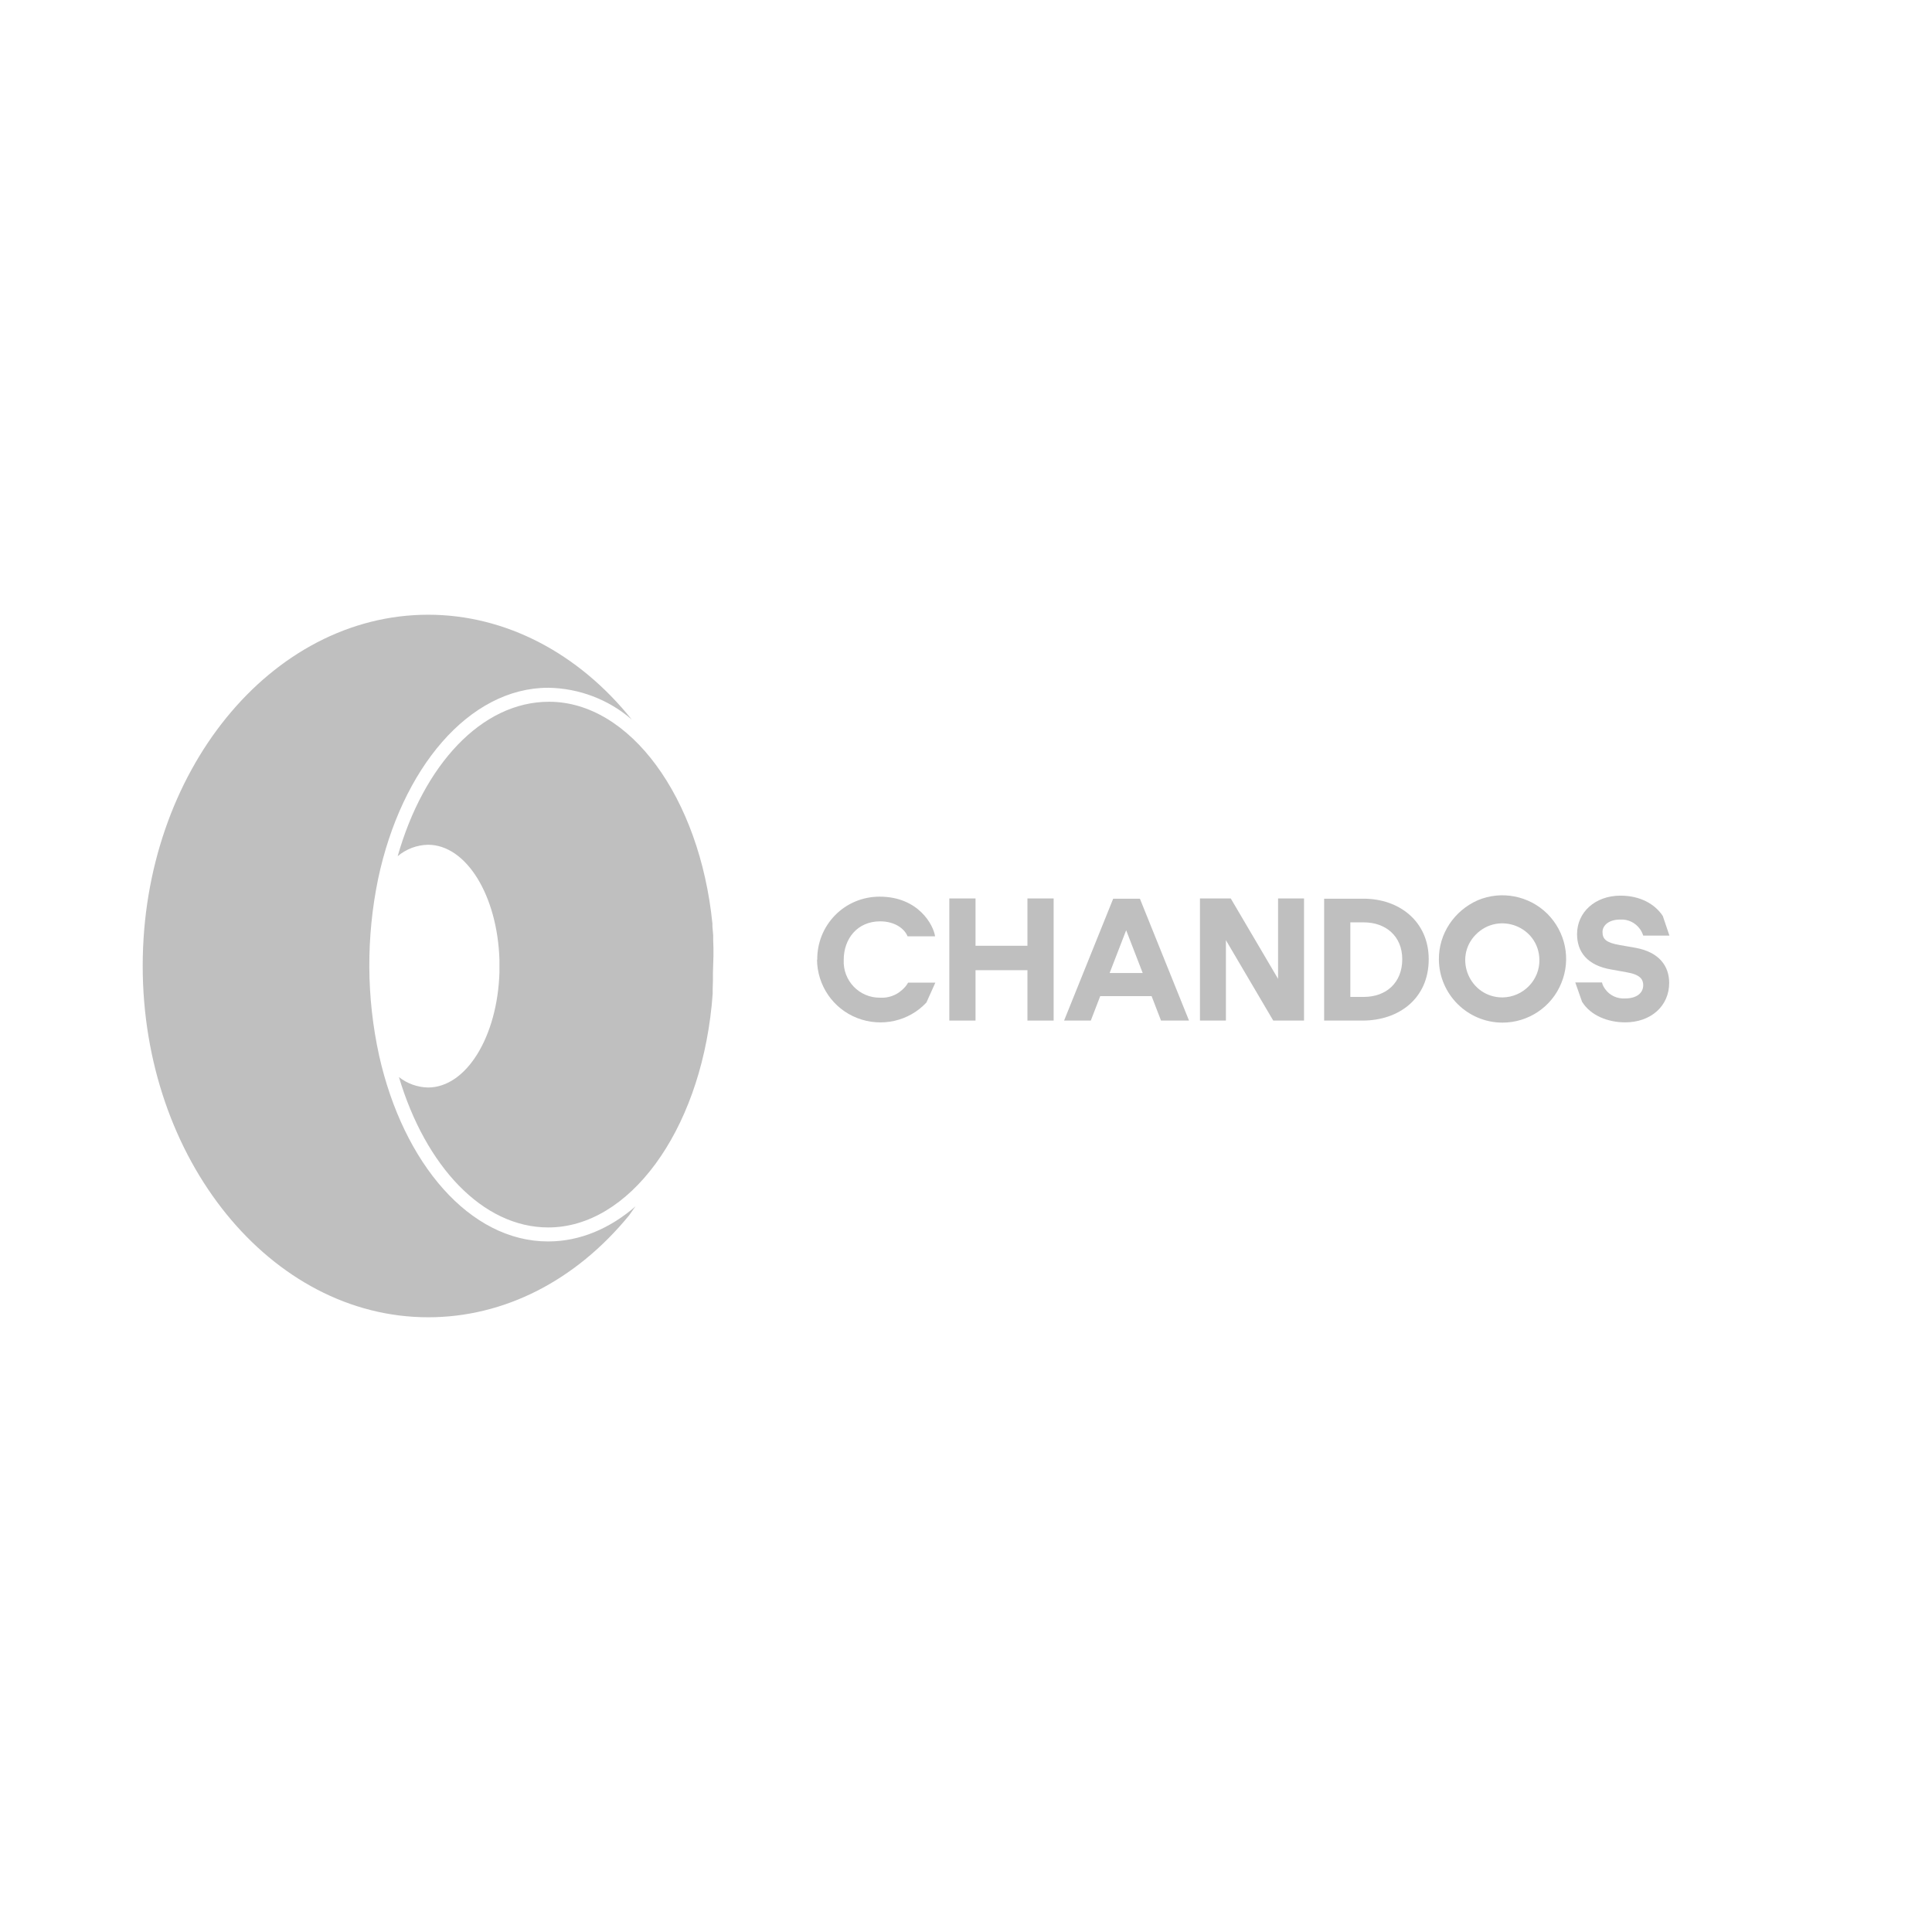
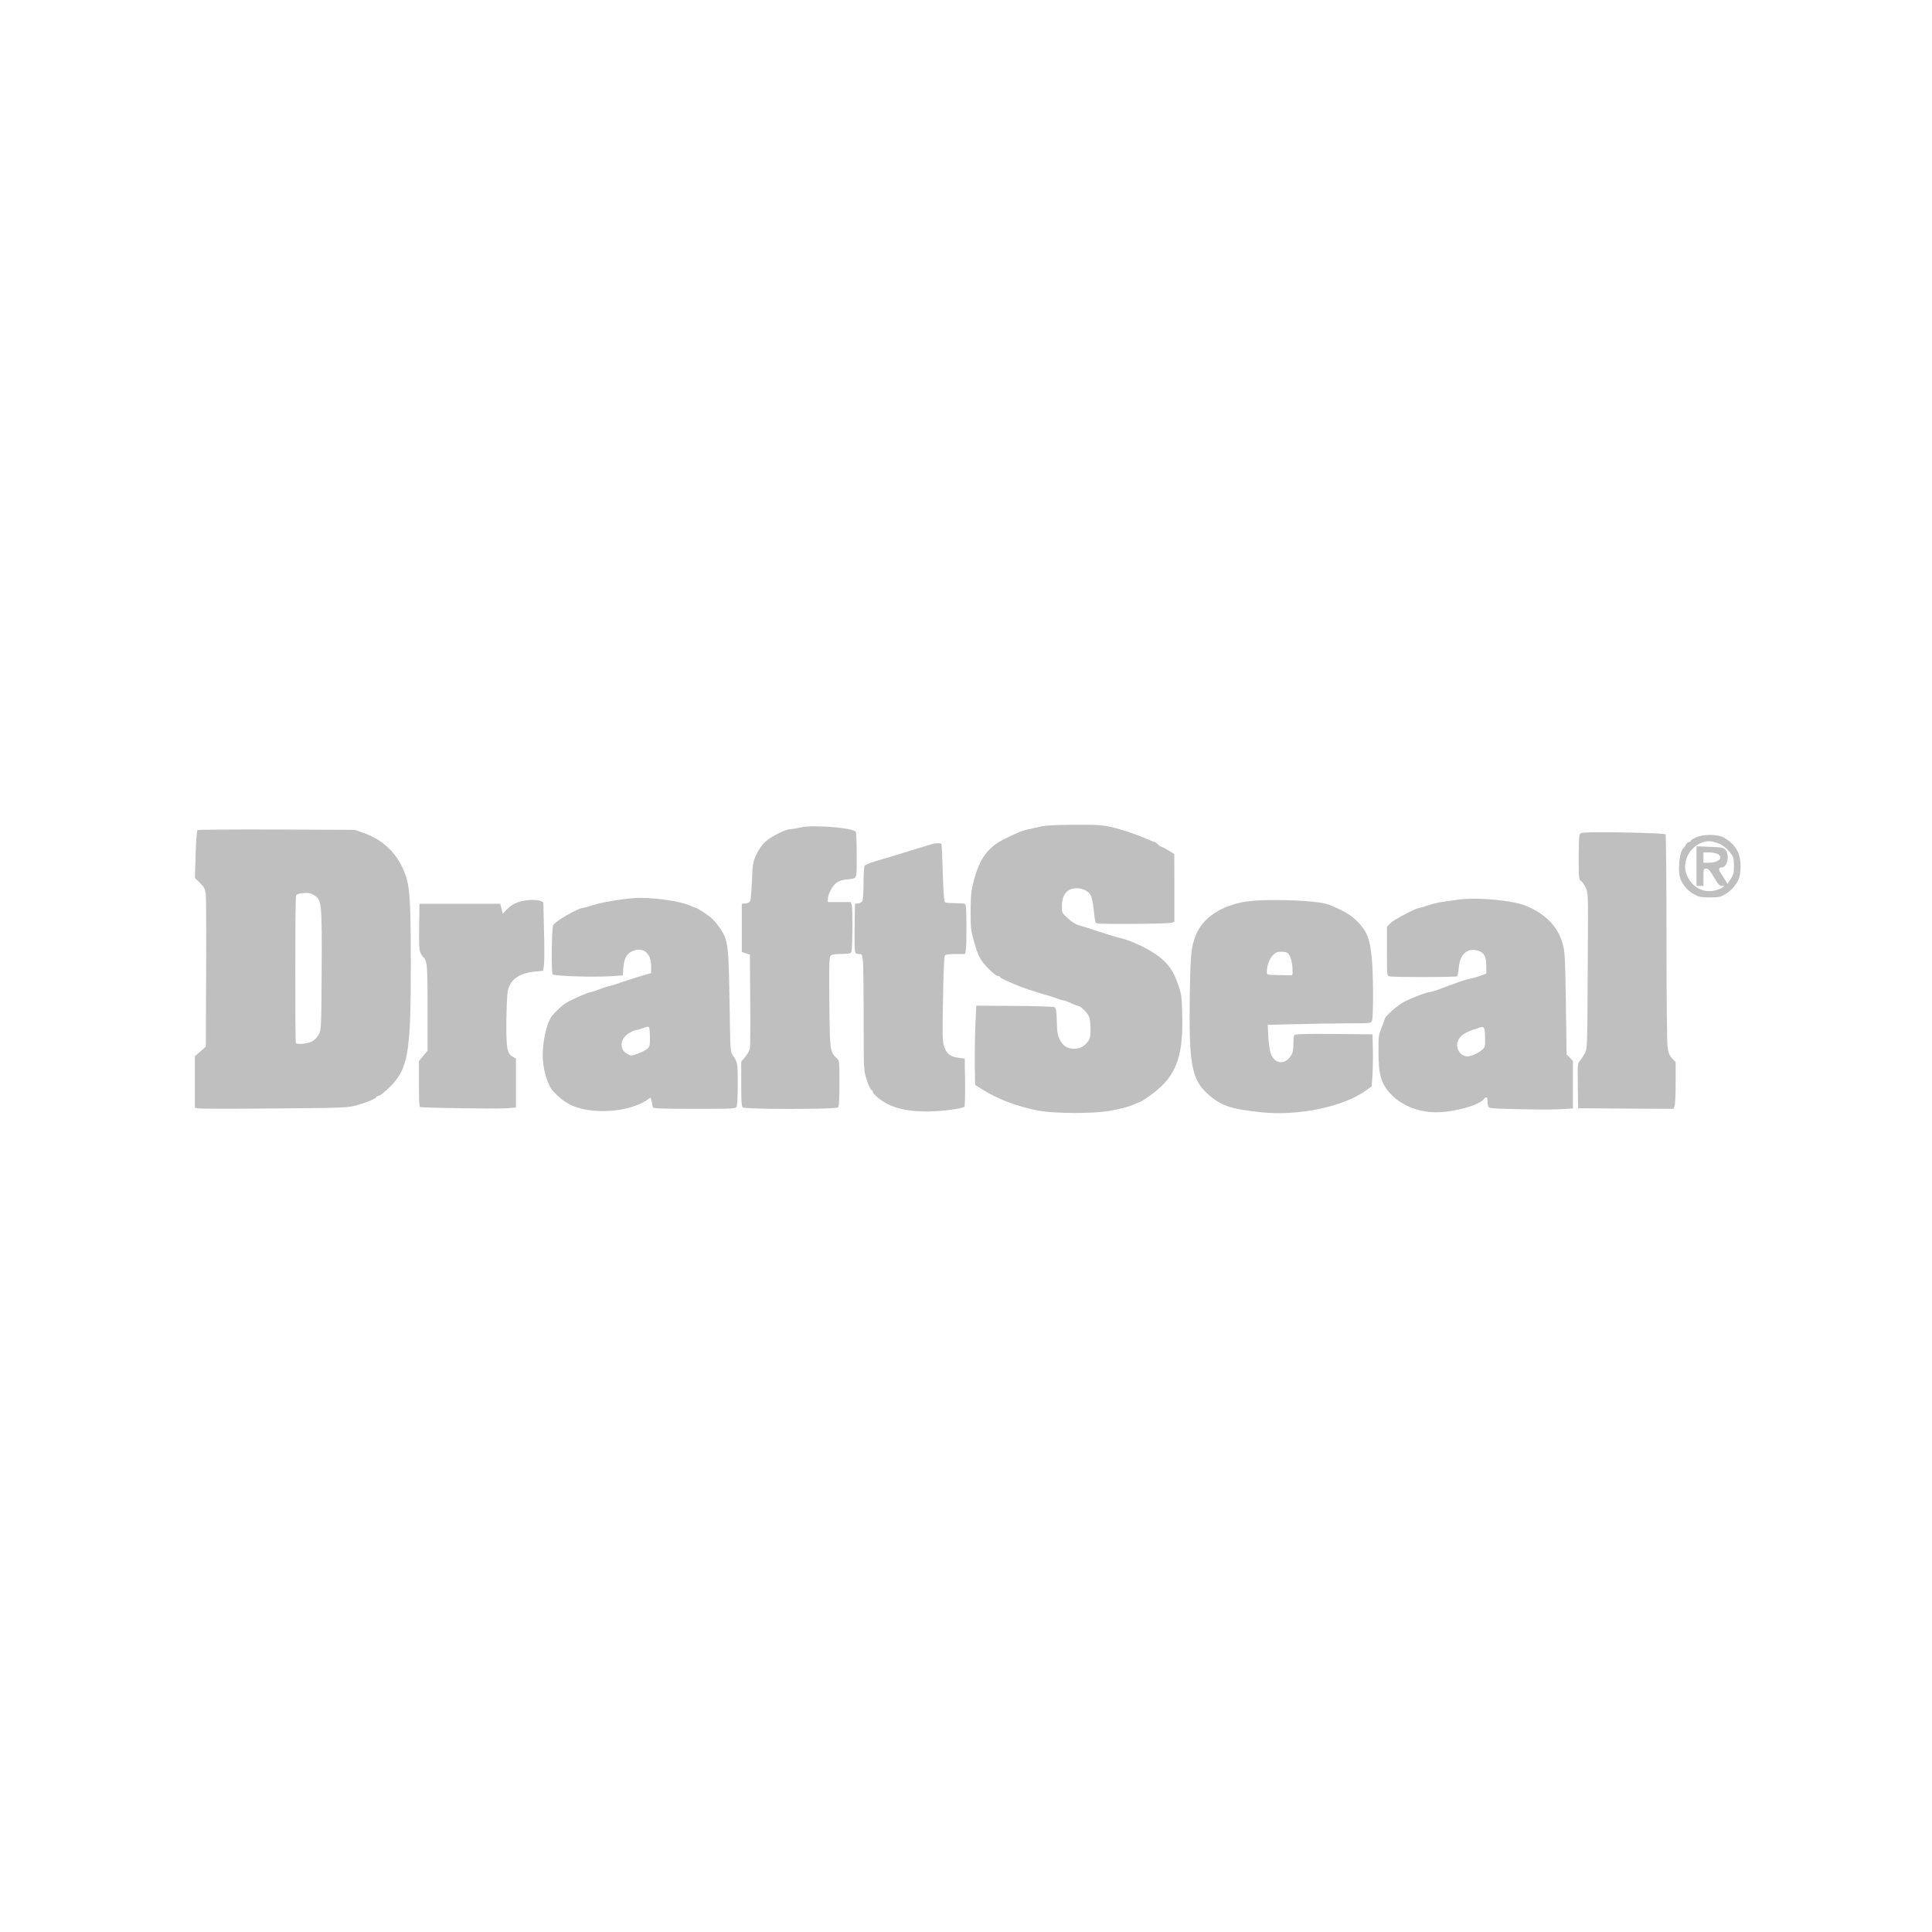
- <svg xmlns="http://www.w3.org/2000/svg" width="176" height="176" viewBox="0 0 176 176" fill="none">
-   <path d="M34.441 80.084C36.574 70.001 42.717 62.653 49.949 62.653C52.754 62.699 55.443 63.719 57.552 65.55C52.707 59.5 46.055 56 39.008 56C24.66 56 13 70.348 13 87.988C13 105.628 24.683 120 39.008 120C45.916 120 52.429 116.685 57.32 110.705C57.409 110.586 57.49 110.467 57.569 110.35L57.57 110.35C57.676 110.193 57.78 110.039 57.9 109.894C55.535 111.933 52.823 113.092 49.926 113.092C42.809 113.092 36.736 105.999 34.534 96.148C33.375 90.863 33.352 85.392 34.441 80.084Z" fill="#BFBFBF" />
-   <path d="M64.993 87.108V86.366L64.969 85.624V85.207L64.9 84.395V84.141C63.741 72.62 57.366 63.928 50.018 63.928C43.852 63.928 38.59 69.699 36.226 77.998C36.991 77.349 37.965 76.978 38.985 76.955C42.485 76.955 45.313 81.591 45.498 87.432V88.591C45.313 94.433 42.485 99.069 38.985 99.069C38.034 99.045 37.107 98.721 36.342 98.118C38.753 106.208 43.945 111.817 49.949 111.817C57.297 111.817 63.671 103.125 64.83 91.605L64.853 91.35L64.923 90.515V90.098L64.946 89.356V88.638L64.993 87.108Z" fill="#BFBFBF" />
-   <path d="M76.073 83.376C75.007 84.465 74.427 85.925 74.45 87.455L74.427 87.409C74.45 89.773 75.887 91.883 78.09 92.74C80.292 93.598 82.795 93.042 84.394 91.326L85.206 89.518H82.725C82.586 89.773 82.401 89.982 82.192 90.167C81.636 90.677 80.917 90.932 80.176 90.886C78.275 90.909 76.768 89.333 76.861 87.432C76.861 85.508 78.113 83.932 80.176 83.932C81.52 83.932 82.401 84.604 82.679 85.299H85.183C85.043 84.28 83.676 81.683 80.129 81.683C78.599 81.683 77.139 82.286 76.073 83.376Z" fill="#BFBFBF" />
-   <path d="M95.984 92.972H93.597V88.382H88.868V92.972H86.481V81.846H88.868V86.157H93.597V81.846H95.984V92.972Z" fill="#BFBFBF" />
-   <path fill-rule="evenodd" clip-rule="evenodd" d="M108.316 92.972H105.766L104.909 90.747H100.226L99.369 92.972H96.935L101.409 81.869H103.842L108.316 92.972ZM102.591 84.743L101.084 88.638H104.097L102.591 84.743Z" fill="#BFBFBF" />
-   <path d="M118.794 92.972H115.989L111.677 85.647V92.972H109.313V81.846H112.118L116.429 89.171V81.846H118.794V92.972Z" fill="#BFBFBF" />
-   <path fill-rule="evenodd" clip-rule="evenodd" d="M124.125 92.972H120.625V81.869H124.218C127.463 81.869 130.152 83.932 130.152 87.386C130.152 90.956 127.44 92.972 124.125 92.972ZM127.741 87.386C127.741 85.253 126.211 84.025 124.241 84.025H123.012V90.816H124.241C126.281 90.816 127.741 89.518 127.741 87.386Z" fill="#BFBFBF" />
-   <path fill-rule="evenodd" clip-rule="evenodd" d="M136.874 93.158C133.698 93.158 131.102 90.585 131.079 87.409C131.056 85.068 132.47 82.958 134.626 82.008C136.781 81.104 139.285 81.591 140.954 83.237C142.623 84.906 143.133 87.386 142.229 89.565C141.348 91.744 139.215 93.158 136.874 93.158ZM136.874 90.863C138.752 90.84 140.281 89.287 140.235 87.409C140.166 84.419 136.549 83.005 134.44 85.137C132.354 87.27 133.884 90.863 136.874 90.863Z" fill="#BFBFBF" />
-   <path d="M148.047 93.134C146.471 93.134 144.917 92.508 144.152 91.303L144.129 91.28L143.503 89.495H145.937C145.984 89.727 146.1 89.936 146.239 90.121C146.656 90.701 147.351 91.002 148.047 90.956C149.113 90.956 149.693 90.445 149.693 89.75C149.693 89.217 149.414 88.776 148.163 88.568L146.749 88.313C144.616 87.942 143.666 86.737 143.666 85.091C143.666 83.121 145.288 81.591 147.63 81.591C149.438 81.591 150.782 82.379 151.477 83.445L152.08 85.23H149.693C149.623 85.021 149.53 84.813 149.391 84.627C148.974 84.048 148.302 83.723 147.583 83.77C146.586 83.77 145.984 84.28 145.984 84.906C145.984 85.555 146.331 85.879 147.537 86.088L148.997 86.343C151.153 86.737 152.057 88.012 152.057 89.541C152.057 91.651 150.388 93.134 148.047 93.134Z" fill="#BFBFBF" />
+ <svg xmlns="http://www.w3.org/2000/svg" width="595" height="595" viewBox="0 0 595 595" fill="none">
+   <path d="M320.59 254.54C319.416 254.824 317.673 255.18 316.748 255.393C314.898 255.785 313.973 256.141 309.491 258.311C304.261 260.872 301.7 264.323 299.886 271.296C299.103 274.284 298.961 275.565 298.925 280.474C298.925 285.597 298.996 286.522 299.85 289.546C301.273 294.669 301.807 295.665 304.617 298.511C305.72 299.649 306.929 300.574 307.285 300.574C307.677 300.574 307.961 300.717 307.961 300.859C307.961 301.037 308.637 301.464 309.491 301.82C310.309 302.175 311.625 302.744 312.408 303.1C314.436 304.025 318.776 305.484 321.658 306.266C323.045 306.622 324.753 307.191 325.464 307.476C326.211 307.796 327.03 308.045 327.314 308.045C327.634 308.045 328.737 308.437 329.805 308.935C330.872 309.433 331.903 309.824 332.117 309.824C332.722 309.824 334.643 311.638 335.248 312.812C335.639 313.559 335.852 314.84 335.852 316.797C335.852 319.216 335.71 319.821 335.034 320.781C334.002 322.24 332.579 322.987 330.801 322.987C328.737 322.987 327.421 322.169 326.425 320.248C325.713 318.789 325.535 317.935 325.464 314.52C325.358 311.176 325.215 310.464 324.717 310.18C324.361 310.002 318.812 309.824 312.373 309.788L300.668 309.717L300.384 315.907C300.241 319.323 300.17 324.801 300.206 328.11L300.312 334.122L302.447 335.474C307.285 338.533 313.404 340.846 319.879 342.055C324.859 342.98 336.92 343.016 341.758 342.091C346.098 341.273 347.628 340.846 349.478 340.028C350.296 339.672 351.043 339.352 351.185 339.352C351.292 339.352 352.288 338.711 353.427 337.929C361.894 332.165 364.419 326.295 364.099 312.848C363.957 307.014 363.85 306.195 362.961 303.598C361.609 299.649 360.542 297.871 358.087 295.558C355.383 292.997 348.873 289.724 344.675 288.799C343.964 288.657 341.189 287.803 338.556 286.949C335.923 286.06 333.077 285.17 332.259 284.957C331.334 284.708 330.018 283.889 328.88 282.822C326.994 281.115 326.994 281.079 327.03 279.016C327.065 276.525 327.848 274.818 329.306 274.071C331.512 272.932 334.927 273.786 335.923 275.743C336.244 276.312 336.635 278.269 336.813 280.047C336.991 281.862 337.24 283.605 337.346 283.961C337.524 284.53 338.307 284.565 348.802 284.53C354.992 284.494 360.435 284.352 360.897 284.174L361.68 283.854V273.466L361.645 263.042L360.15 262.082C359.297 261.548 358.229 260.979 357.731 260.801C357.233 260.588 356.628 260.196 356.379 259.876C356.13 259.556 355.775 259.307 355.597 259.307C355.419 259.307 354.458 258.915 353.427 258.489C350.083 256.994 345.564 255.465 342.292 254.718C339.481 254.077 337.987 253.97 330.907 254.006C325.286 254.042 322.049 254.184 320.59 254.54Z" fill="#BFBFBF" />
+   <path d="M246.593 254.824C245.419 255.109 243.961 255.358 243.392 255.358C241.862 255.394 237.379 257.67 235.601 259.307C234.676 260.196 233.644 261.655 232.932 263.185C231.865 265.497 231.794 265.959 231.581 271.118C231.474 274.106 231.225 276.917 231.083 277.344C230.869 277.877 230.442 278.162 229.624 278.233L228.45 278.34V293.175L229.695 293.602L230.94 293.993L231.047 307.832C231.118 315.481 231.083 322.204 230.94 322.845C230.834 323.485 230.193 324.695 229.517 325.477L228.272 326.971V333.802C228.272 338.64 228.379 340.739 228.699 341.059C229.304 341.664 257.48 341.664 258.084 341.059C258.404 340.739 258.511 338.605 258.511 333.66C258.511 326.722 258.511 326.651 257.657 325.869C255.594 323.912 255.558 323.627 255.416 308.757C255.309 298.084 255.381 294.918 255.736 294.42C256.092 293.957 256.839 293.815 259.152 293.779C261.82 293.708 262.104 293.673 262.247 292.961C262.567 291.36 262.638 279.727 262.318 278.767L261.998 277.806H254.954V276.846C254.954 275.494 256.234 273.003 257.48 271.972C258.191 271.367 259.152 271.011 260.539 270.869C264.168 270.442 263.848 271.189 263.848 263.469C263.848 259.698 263.705 256.425 263.563 256.176C262.745 254.931 250.4 253.935 246.593 254.824Z" fill="#BFBFBF" />
+   <path d="M60.854 255.643C60.605 255.82 60.391 258.524 60.249 263.149L60.036 270.406L61.601 271.936C62.917 273.252 63.166 273.786 63.38 275.387C63.486 276.419 63.557 287.411 63.486 299.827L63.38 322.347L61.672 323.841L60 325.299V341.13L60.925 341.344C61.423 341.486 71.953 341.486 84.334 341.379C105.715 341.202 106.924 341.166 109.628 340.454C112.616 339.636 115.854 338.356 115.854 337.893C115.854 337.751 116.245 337.537 116.743 337.431C117.205 337.324 118.7 336.114 120.016 334.798C125.708 329.177 126.526 324.41 126.526 296.661C126.491 279.656 126.277 274.64 125.352 271.047C123.538 264.181 118.913 259.058 112.367 256.674L109.272 255.571L85.259 255.465C72.06 255.429 61.067 255.5 60.854 255.643ZM97.034 275.885C99.062 277.272 99.169 278.553 99.062 299.329C98.955 316.583 98.92 317.153 98.208 318.54C97.781 319.323 96.963 320.248 96.358 320.603C94.935 321.422 91.52 321.813 91.129 321.208C90.844 320.71 90.879 276.668 91.164 275.885C91.378 275.316 92.196 275.067 94.295 274.996C95.291 274.96 96.109 275.245 97.034 275.885Z" fill="#BFBFBF" />
+   <path d="M488.471 256.39C486.906 256.461 486.586 256.603 486.408 257.279C486.301 257.706 486.194 260.943 486.194 264.465C486.194 270.371 486.265 270.904 486.87 271.296C487.226 271.509 487.902 272.434 488.329 273.359C489.112 274.96 489.112 275.031 489.005 292.499C488.862 323.449 488.862 322.631 488.151 324.232C487.76 325.015 487.084 326.082 486.657 326.58C485.839 327.469 485.839 327.612 485.91 334.407L486.016 341.308L500.709 341.415L515.366 341.486L515.722 340.597C515.9 340.099 516.078 336.861 516.042 333.375V327.078L514.975 325.975C514.192 325.157 513.836 324.339 513.587 322.773C513.374 321.528 513.232 307.761 513.232 289.012C513.232 271.58 513.089 257.172 512.947 256.959C512.698 256.567 492.954 256.105 488.471 256.39Z" fill="#BFBFBF" />
+   <path d="M522.232 257.919C521.379 258.346 520.703 258.809 520.703 258.987C520.703 259.165 520.454 259.307 520.169 259.307C519.884 259.307 519.457 259.663 519.244 260.089C518.995 260.552 518.71 260.979 518.568 261.086C517.109 262.117 516.54 268.877 517.714 271.153C518.781 273.217 519.956 274.462 521.734 275.423C523.228 276.241 523.869 276.383 526.573 276.383C529.205 276.383 529.881 276.241 531.162 275.494C532.976 274.426 534.257 273.075 535.253 271.225C536.356 269.126 536.32 264.536 535.146 262.224C534.221 260.374 532.798 258.987 530.77 257.884C528.849 256.852 524.331 256.888 522.232 257.919ZM529.668 259.912C530.593 260.339 531.802 261.335 532.62 262.295C533.901 263.896 533.972 264.11 534.008 266.564C534.008 268.841 533.901 269.339 533.012 270.691L532.016 272.221L531.304 271.011C530.877 270.335 530.272 269.375 529.881 268.805C529.134 267.738 529.276 267.133 530.308 267.133C531.98 267.133 532.727 263.398 531.411 261.762C530.806 261.014 530.415 260.943 526.608 260.801L522.481 260.623V272.825H524.616V270.157C524.616 267.596 524.651 267.489 525.434 267.489C526.11 267.489 526.608 268.058 527.853 270.157C529.134 272.327 529.561 272.825 530.272 272.825C531.126 272.825 531.126 272.825 530.45 273.359C530.095 273.644 528.956 274.035 527.96 274.284C524.545 275.067 521.094 273.181 519.6 269.73C518.782 267.809 518.746 266.351 519.457 264.252C520.525 261.157 523.869 258.809 526.786 259.093C527.498 259.165 528.778 259.556 529.668 259.912ZM528.885 262.971C530.984 264.038 529.347 265.71 526.217 265.71H524.616V262.509H526.324C527.248 262.509 528.387 262.722 528.885 262.971Z" fill="#BFBFBF" />
+   <path d="M287.327 259.876C287.043 259.983 285.904 260.303 284.837 260.623C283.77 260.943 281.778 261.548 280.39 261.975C277.117 263.007 272.457 264.394 269.326 265.319C267.903 265.746 266.587 266.315 266.338 266.564C266.089 266.884 265.946 268.805 265.946 271.972C265.946 274.675 265.769 277.166 265.591 277.521C265.413 277.842 264.844 278.162 264.31 278.233L263.314 278.34L263.207 285.277C263.172 289.083 263.207 292.57 263.314 292.997C263.456 293.602 263.776 293.815 264.523 293.815C265.484 293.815 265.52 293.886 265.769 295.985C265.875 297.195 265.982 305.27 265.982 313.915C265.982 328.394 266.053 329.817 266.658 331.739C267.512 334.407 268.152 335.794 268.544 335.794C268.686 335.794 268.828 336.008 268.828 336.257C268.828 336.968 271.212 338.925 273.524 340.099C276.477 341.593 280.639 342.34 285.726 342.304C289.889 342.269 296.399 341.451 297.004 340.846C297.182 340.668 297.253 337.288 297.217 333.268L297.111 326.011L295.19 325.762C292.735 325.477 291.561 324.588 290.814 322.418C290.245 320.852 290.209 319.429 290.422 307.689C290.529 300.005 290.778 294.527 290.992 294.242C291.205 293.957 292.343 293.815 294.265 293.815H297.217L297.431 292.712C297.715 291.289 297.715 280.012 297.431 278.944C297.217 278.233 297.004 278.162 294.3 278.162C292.735 278.162 291.241 278.02 291.027 277.877C290.743 277.699 290.529 274.675 290.351 268.912C290.209 264.11 290.031 260.089 289.924 259.912C289.746 259.627 288.181 259.627 287.327 259.876Z" fill="#BFBFBF" />
+   <path d="M195.187 276.597C191.025 276.917 185.155 277.913 182.735 278.731C181.241 279.194 179.854 279.585 179.64 279.585C178.182 279.585 171.138 283.605 170.391 284.886C169.893 285.704 169.715 299.365 170.213 300.076C170.533 300.61 183.056 301.001 188.072 300.646L191.807 300.397L191.985 297.906C192.234 294.882 193.159 293.424 195.222 292.748C198.317 291.716 200.523 293.673 200.523 297.515V299.685L196.503 300.859C194.333 301.535 191.736 302.353 190.74 302.744C189.779 303.1 188.321 303.563 187.538 303.705C186.755 303.883 185.261 304.381 184.23 304.808C183.198 305.199 182.131 305.555 181.846 305.555C181.206 305.555 176.367 307.689 174.268 308.899C173.272 309.468 171.067 311.532 169.999 312.883C168.221 315.125 166.904 321.528 167.189 326.367C167.367 329.817 168.825 334.407 170.177 335.865C172.205 338.035 173.521 339.103 175.3 340.063C181.846 343.478 194.013 342.66 199.705 338.462C200.452 337.893 200.488 337.893 200.701 339.245C200.843 339.992 200.986 340.81 201.057 341.024C201.164 341.379 204.045 341.486 213.828 341.486C225.96 341.486 226.493 341.451 226.849 340.81C227.062 340.383 227.205 337.466 227.205 333.766C227.205 327.256 227.169 327.149 225.604 324.908C224.928 323.947 224.892 323.129 224.679 308.579C224.394 291.111 224.216 289.582 221.868 286.06C221.121 284.957 219.947 283.534 219.307 282.929C218.133 281.826 214.718 279.585 214.255 279.585C214.113 279.585 213.295 279.265 212.441 278.873C209.275 277.415 200.096 276.205 195.187 276.597ZM200.167 319.572C200.167 322.169 200.096 322.382 199.207 323.129C198.673 323.521 197.357 324.161 196.29 324.552C194.44 325.193 194.297 325.193 193.195 324.588C190.704 323.236 190.882 319.999 193.586 318.255C194.404 317.722 195.4 317.295 195.756 317.259C196.147 317.259 197.144 316.975 198.033 316.619C199.136 316.192 199.705 316.121 199.883 316.37C200.025 316.583 200.167 318.006 200.167 319.572Z" fill="#BFBFBF" />
+   <path d="M448.84 277.095C447.773 277.272 445.781 277.557 444.393 277.735C443.041 277.913 440.942 278.411 439.768 278.838C438.63 279.229 437.456 279.585 437.207 279.585C436.211 279.585 429.238 283.249 428.206 284.316L427.139 285.419V292.961C427.139 300.468 427.139 300.503 427.957 300.681C429.202 301.001 448.271 300.966 448.698 300.681C448.911 300.503 449.16 299.329 449.267 298.049C449.587 293.851 451.935 291.787 455.208 292.783C457.058 293.353 457.734 294.562 457.734 297.479V299.827L455.848 300.539C454.781 300.895 453.323 301.357 452.54 301.464C451.259 301.713 449.267 302.389 443.148 304.701C441.867 305.164 440.551 305.555 440.195 305.555C439.448 305.555 435.428 307.049 432.653 308.401C430.661 309.362 426.428 313.061 426.428 313.88C426.428 314.057 426.001 315.267 425.467 316.548C424.578 318.718 424.506 319.252 424.542 324.054C424.542 331.134 425.36 333.837 428.455 337.075C431.657 340.454 436.922 342.553 442.294 342.553C447.702 342.553 455.386 340.454 456.987 338.498C457.698 337.644 458.09 337.822 458.09 338.889C458.09 339.458 458.196 340.205 458.303 340.632C458.481 341.344 458.766 341.379 467.802 341.593C472.925 341.735 478.759 341.735 480.787 341.593L484.416 341.379V326.758L483.455 325.726L482.459 324.73L482.245 309.006C482.032 294.811 481.925 293.032 481.285 290.72C479.862 285.49 476.055 281.506 470.079 279.016C465.881 277.237 454.817 276.241 448.84 277.095ZM457.165 317.01C457.271 317.473 457.378 318.896 457.378 320.176C457.378 322.169 457.271 322.596 456.596 323.2C455.457 324.161 453.821 325.015 452.504 325.264C450.156 325.797 448.093 323.129 448.947 320.71C449.516 319.109 450.797 318.149 453.714 317.117C456.773 316.05 456.88 316.05 457.165 317.01Z" fill="#BFBFBF" />
+   <path d="M160.252 277.628C158.437 278.126 157.121 278.944 155.698 280.474L154.809 281.435L154.453 279.869L154.062 278.34H129.194L129.088 285.455C129.016 291.681 129.088 292.712 129.621 293.708C129.977 294.349 130.368 294.882 130.511 294.882C130.653 294.882 130.973 295.558 131.222 296.376C131.578 297.515 131.685 301.286 131.685 310.713V323.556L130.368 325.157L129.016 326.794V333.766C129.016 337.608 129.123 340.81 129.301 340.917C129.764 341.202 153.528 341.557 156.267 341.308L158.9 341.059V326.011L157.868 325.406C156.161 324.446 155.876 322.809 155.947 314.307C155.983 310.215 156.196 306.053 156.41 305.057C157.121 301.677 160.003 299.649 164.77 299.223L167.26 298.973L167.509 297.373C167.651 296.483 167.687 291.752 167.545 286.842L167.331 277.877L166.477 277.486C165.375 276.988 162.386 277.059 160.252 277.628Z" fill="#BFBFBF" />
+   <path d="M383.986 277.628C376.266 278.767 370.467 282.573 368.333 287.91C366.803 291.645 366.625 293.673 366.412 307.014C366.127 327.434 366.981 332.308 371.748 336.719C375.839 340.49 378.828 341.557 388.54 342.553C399.817 343.763 413.727 340.846 420.629 335.865L422.443 334.549L422.692 330.991C422.799 329.035 422.87 325.442 422.799 322.987L422.692 318.54L410.81 318.433C401.525 318.362 398.857 318.469 398.607 318.789C398.465 319.038 398.323 320.248 398.323 321.493C398.323 322.738 398.145 324.09 397.932 324.517C396.117 328.039 392.631 328.003 391.35 324.41C391.03 323.521 390.71 321.208 390.603 319.216L390.425 315.623L399.248 315.409C404.122 315.267 411.272 315.16 415.115 315.16C421.696 315.16 422.158 315.125 422.514 314.484C422.977 313.595 422.977 301.001 422.514 295.594C422.016 290.257 421.447 288.194 419.81 285.882C417.498 282.609 414.403 280.545 408.818 278.482C405.438 277.272 390.212 276.739 383.986 277.628ZM396.402 293.388C397.256 293.922 397.932 295.95 398.038 298.12C398.145 300.29 398.109 300.396 397.362 300.361C396.9 300.361 395.121 300.325 393.342 300.29C390.176 300.219 390.141 300.219 390.141 299.294C390.141 297.479 390.959 295.274 391.99 294.206C392.844 293.317 393.378 293.104 394.552 293.104C395.335 293.104 396.188 293.246 396.402 293.388Z" fill="#BFBFBF" />
</svg>
